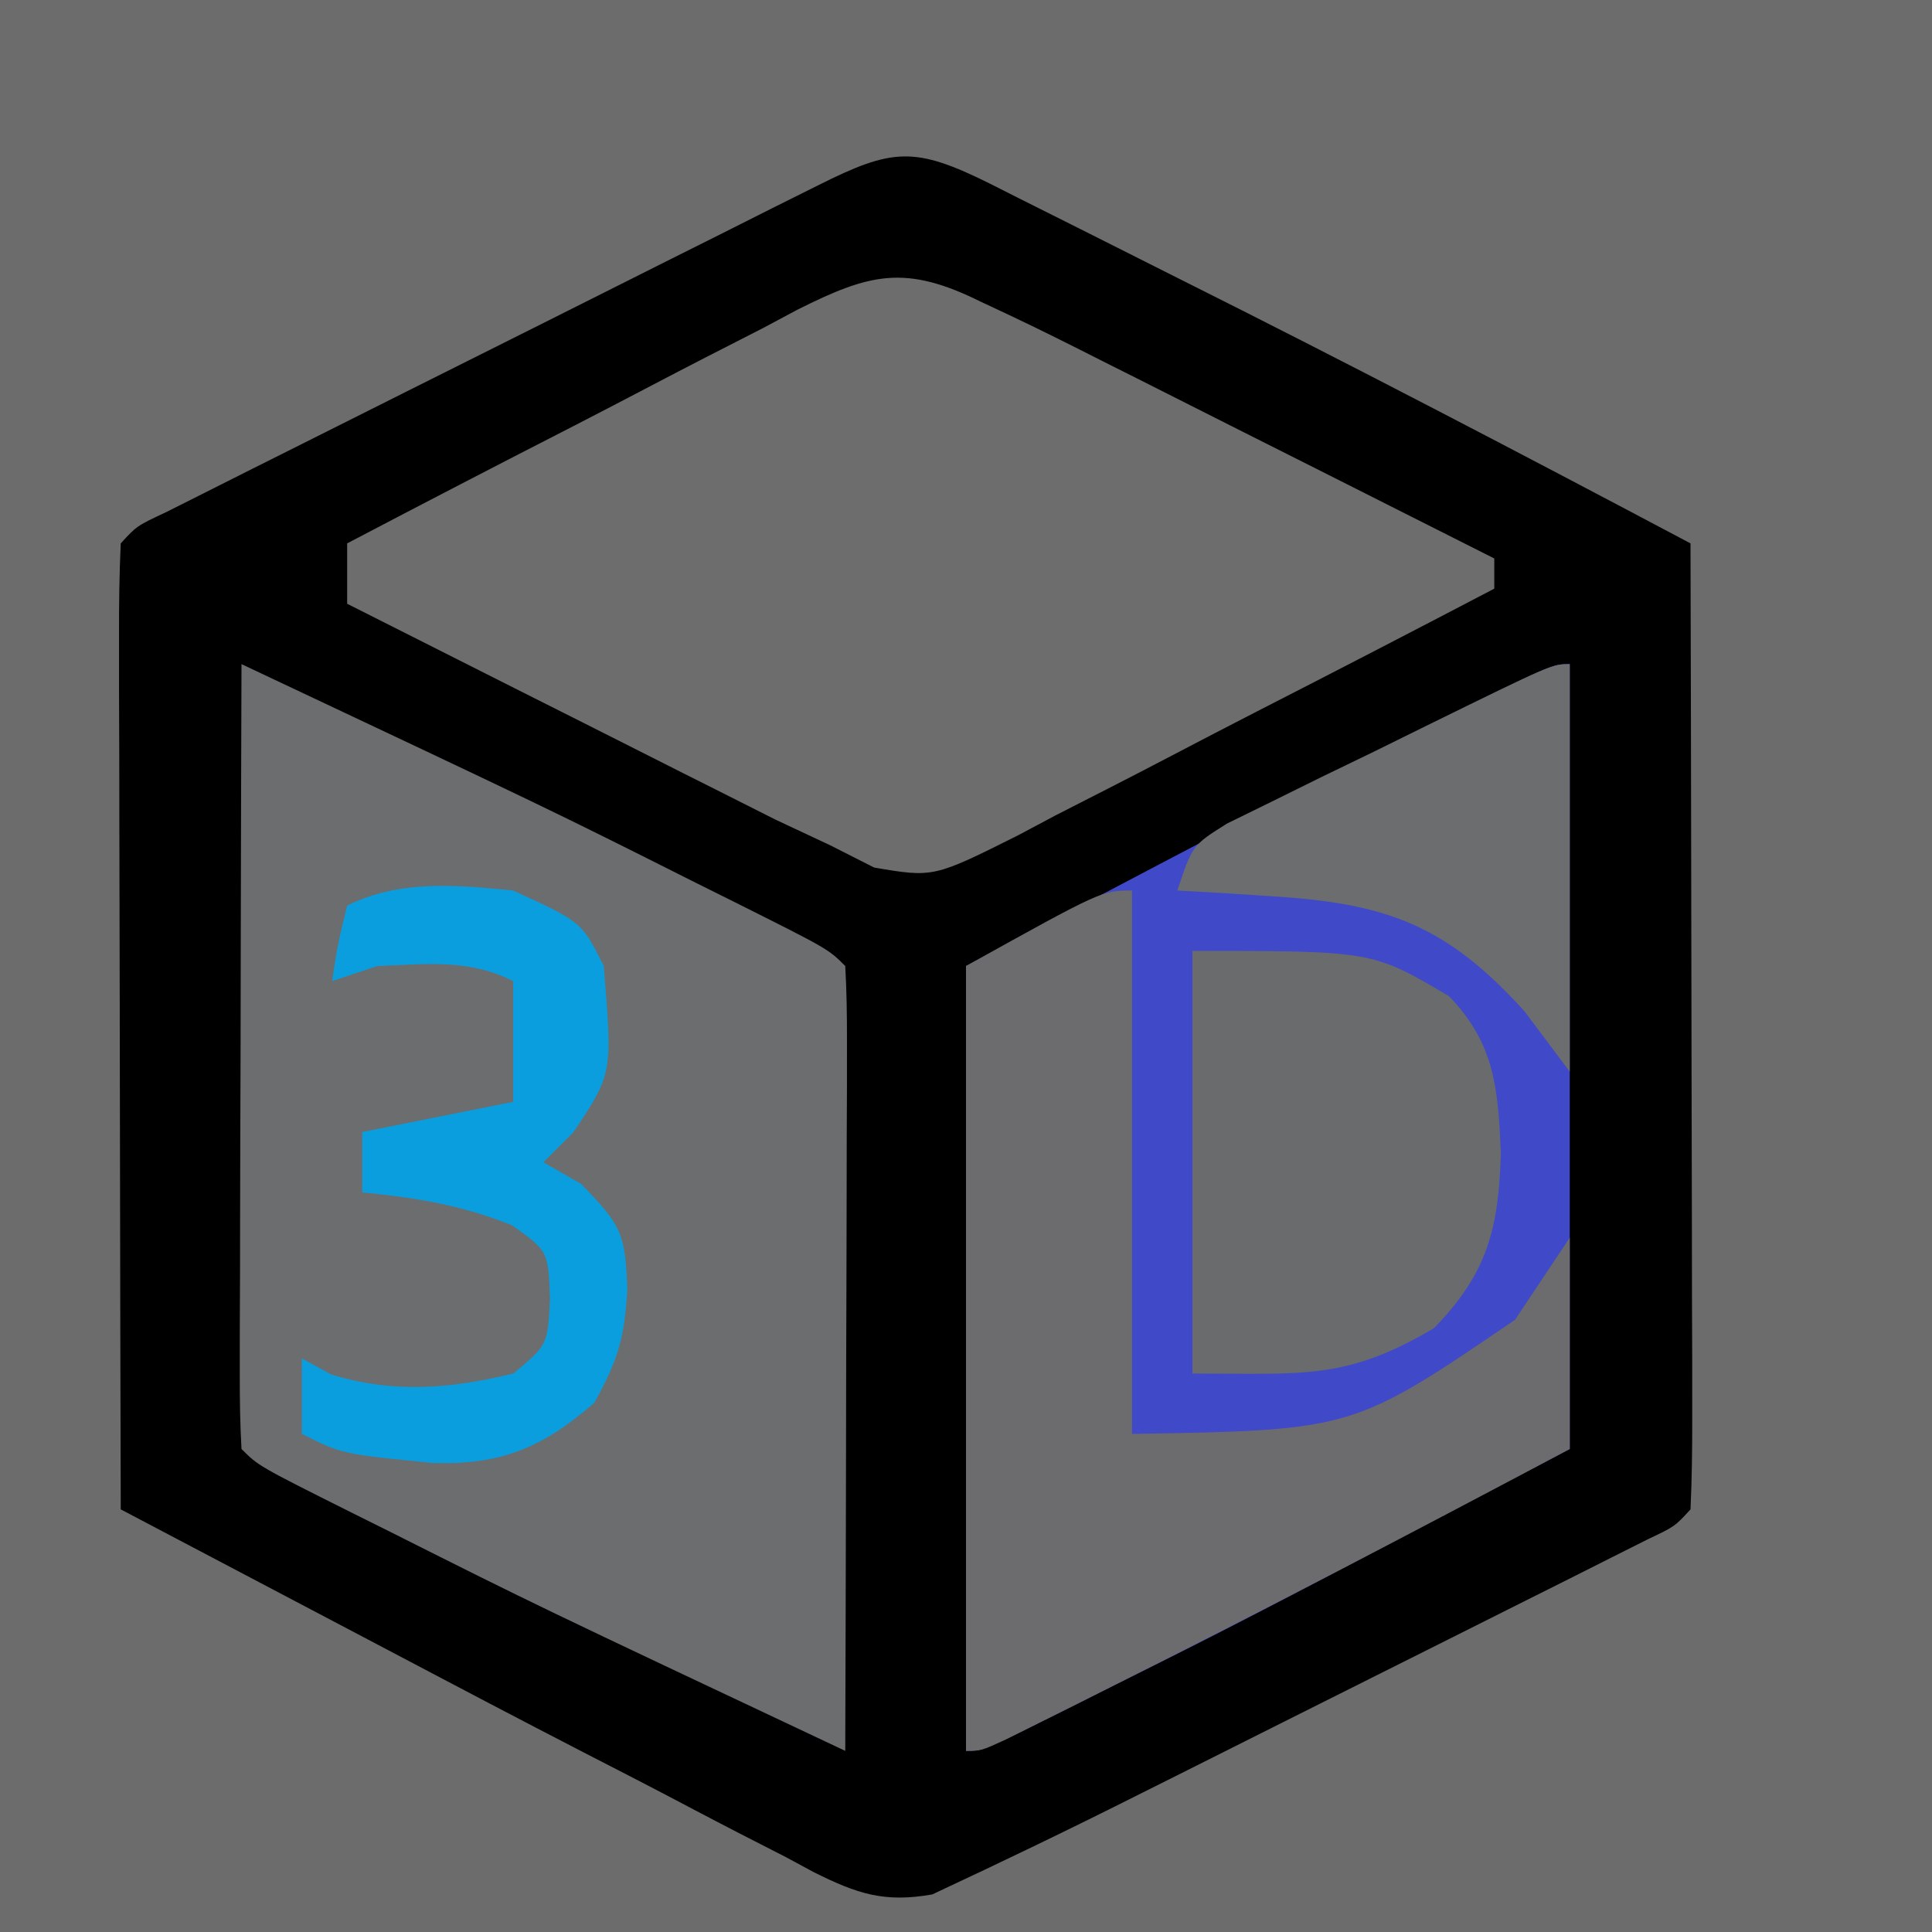
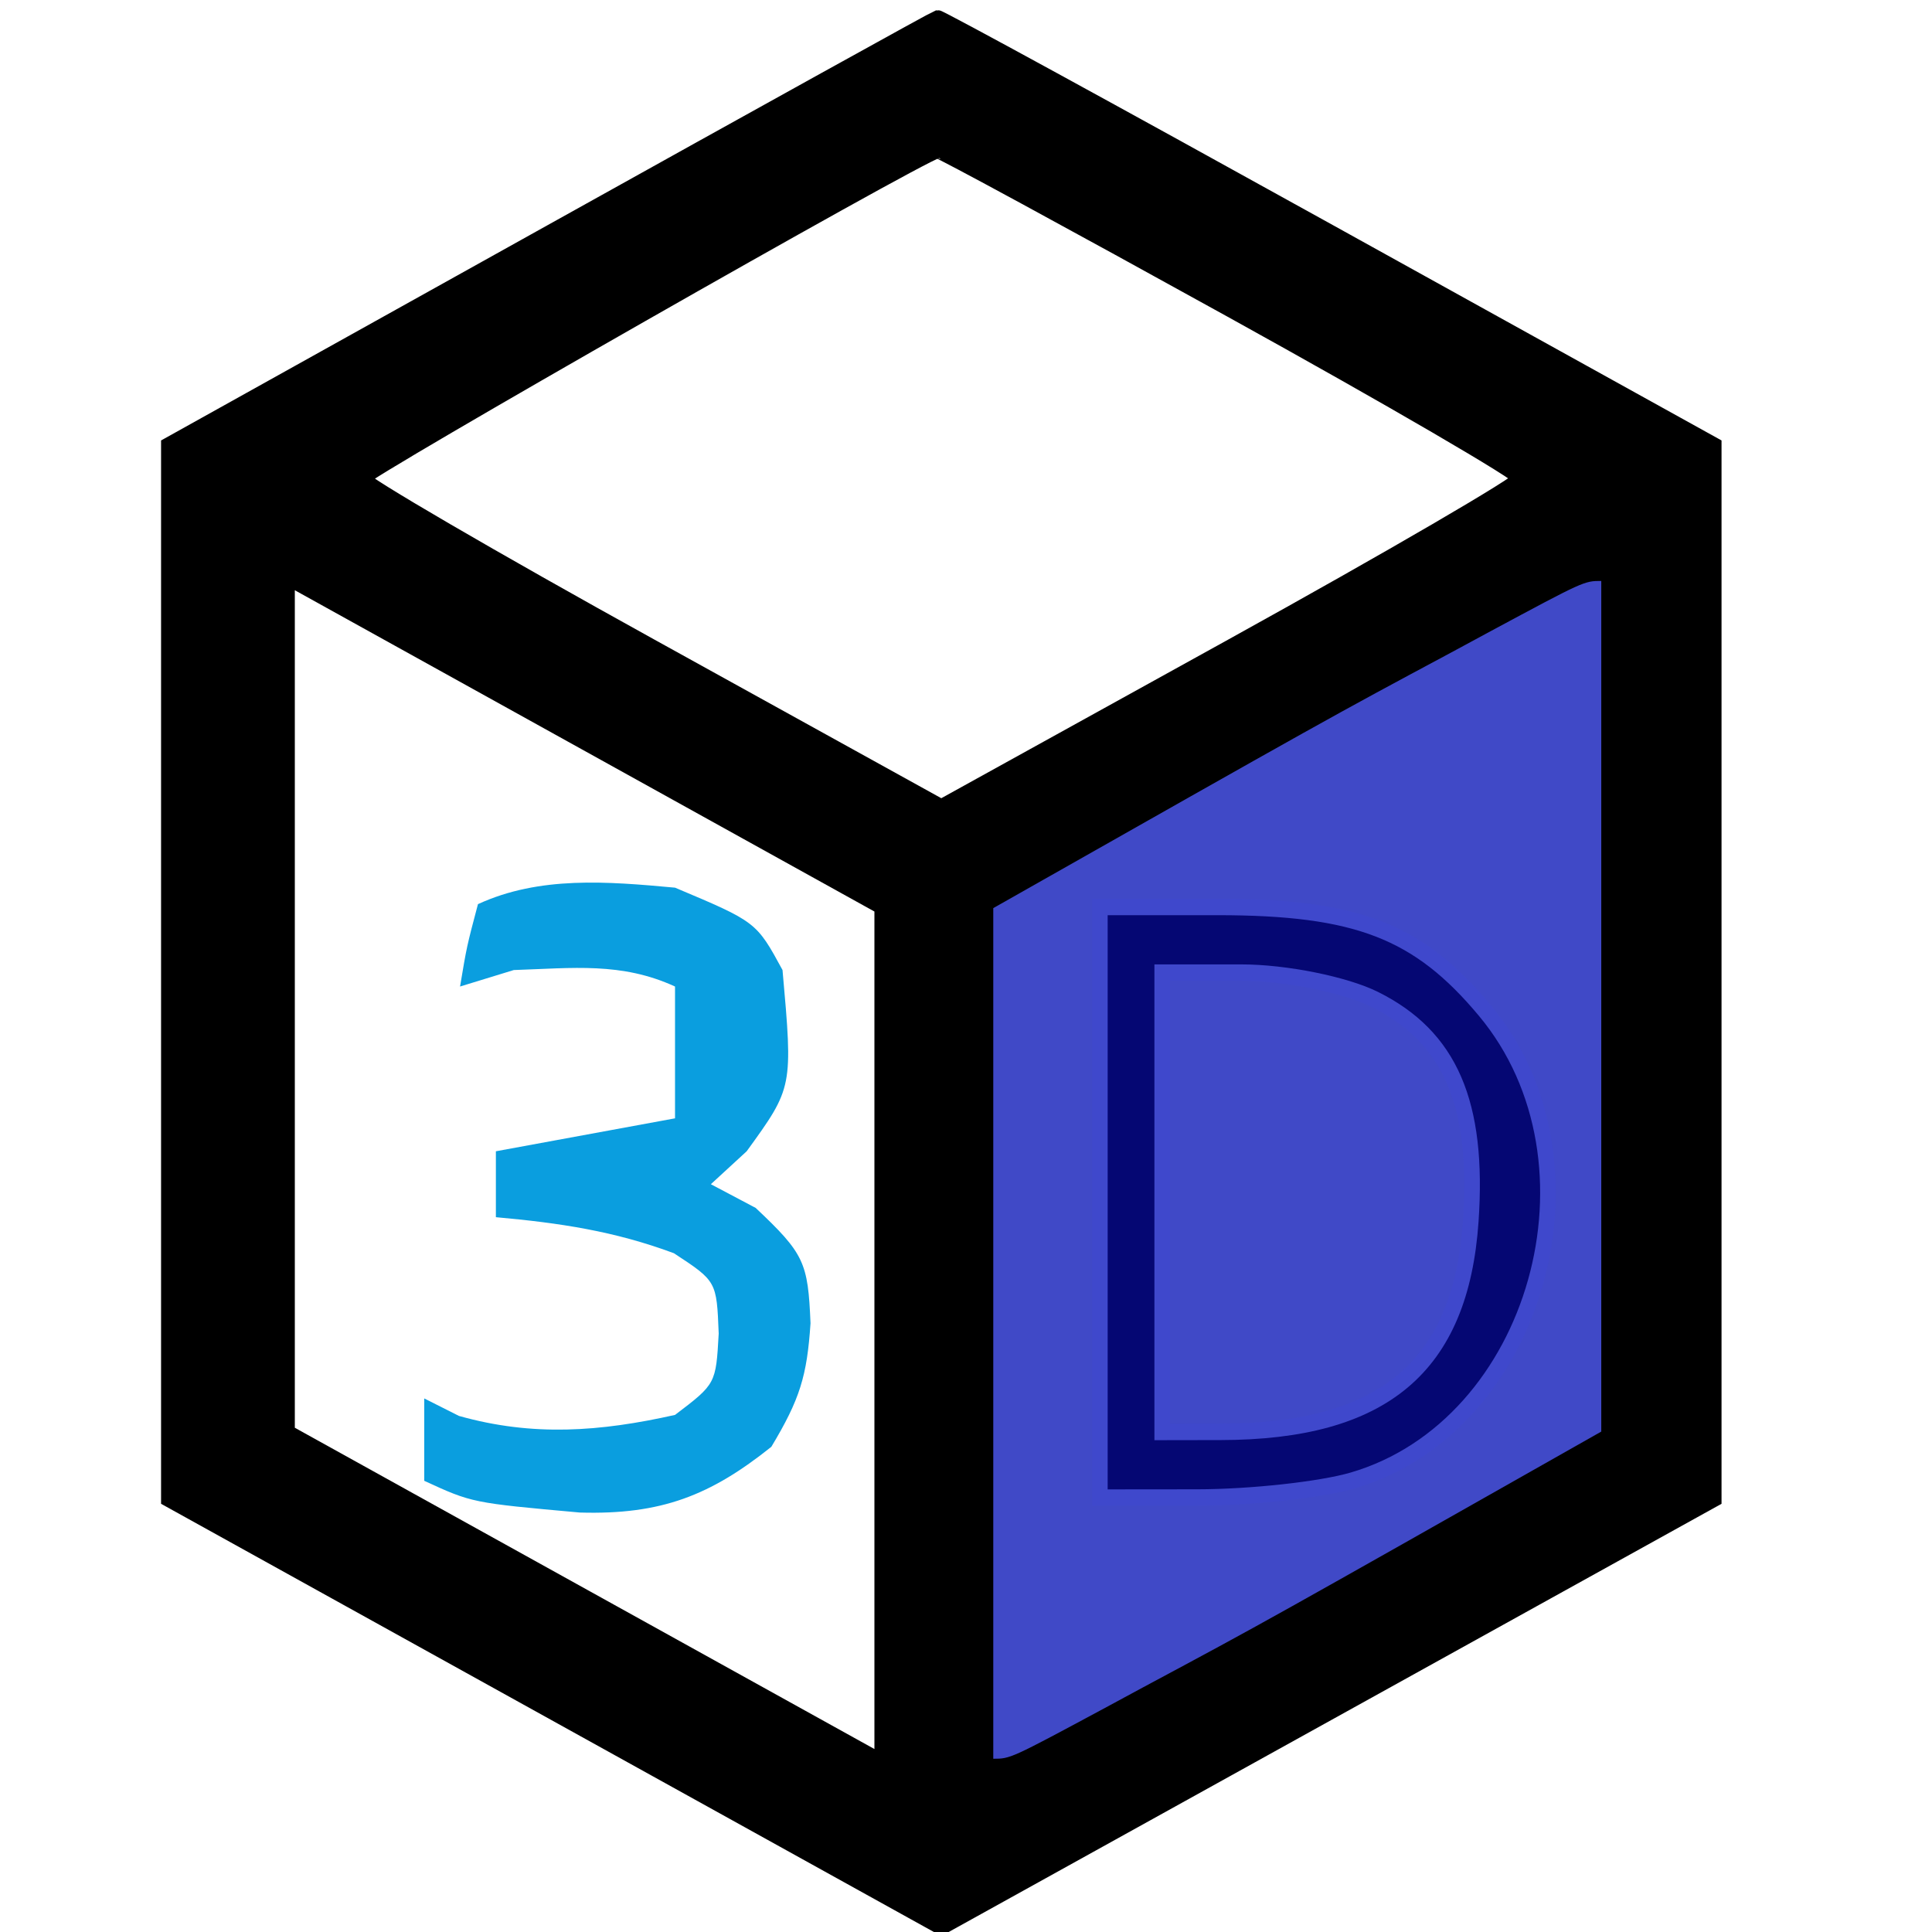
- <svg xmlns="http://www.w3.org/2000/svg" version="1.1" width="128" height="128">
-   <path d="M0 0 C42.24 0 84.48 0 128 0 C128 42.24 128 84.48 128 128 C85.76 128 43.52 128 0 128 C0 85.76 0 43.52 0 0 Z " fill="#000000" transform="translate(0,0)" />
-   <path d="M0 0 C42.24 0 84.48 0 128 0 C128 42.24 128 84.48 128 128 C85.76 128 43.52 128 0 128 C0 85.76 0 43.52 0 0 Z M54.199 12.279 C53.201 12.776 52.204 13.274 51.176 13.786 C50.096 14.33 49.015 14.873 47.902 15.434 C46.798 15.986 45.693 16.539 44.555 17.108 C41.616 18.579 38.679 20.054 35.743 21.531 C32.752 23.033 29.757 24.529 26.764 26.025 C24.497 27.161 22.231 28.297 19.965 29.434 C18.341 30.246 18.341 30.246 16.685 31.075 C15.691 31.576 14.696 32.076 13.672 32.592 C12.352 33.254 12.352 33.254 11.005 33.931 C9.06 34.843 9.06 34.843 8 36 C7.906 37.994 7.883 39.992 7.886 41.989 C7.887 43.27 7.887 44.551 7.887 45.871 C7.892 47.28 7.897 48.689 7.902 50.098 C7.904 51.531 7.906 52.965 7.907 54.398 C7.91 58.178 7.92 61.957 7.931 65.737 C7.942 69.591 7.946 73.445 7.951 77.299 C7.962 84.866 7.979 92.433 8 100 C13.466 102.883 18.935 105.761 24.406 108.636 C26.039 109.495 27.673 110.355 29.305 111.216 C33.45 113.401 37.605 115.565 41.776 117.7 C43.161 118.414 44.542 119.136 45.919 119.864 C47.964 120.944 50.021 121.998 52.082 123.047 C52.691 123.376 53.301 123.705 53.929 124.044 C56.796 125.471 58.587 126.073 61.769 125.509 C66.418 123.338 71.031 121.117 75.613 118.809 C76.623 118.303 77.634 117.798 78.674 117.277 C80.801 116.213 82.926 115.146 85.051 114.077 C88.316 112.436 91.585 110.8 94.854 109.166 C96.919 108.131 98.985 107.095 101.051 106.059 C102.033 105.567 103.015 105.075 104.027 104.569 C104.929 104.115 105.83 103.661 106.759 103.193 C107.556 102.793 108.353 102.392 109.174 101.98 C110.963 101.133 110.963 101.133 112 100 C112.094 98.006 112.117 96.008 112.114 94.011 C112.113 92.73 112.113 91.449 112.113 90.129 C112.108 88.72 112.103 87.311 112.098 85.902 C112.096 84.469 112.094 83.035 112.093 81.602 C112.09 77.822 112.08 74.043 112.069 70.263 C112.058 66.409 112.054 62.555 112.049 58.701 C112.038 51.134 112.021 43.567 112 36 C100.725 30.023 89.42 24.116 78.005 18.41 C75.875 17.344 73.749 16.272 71.623 15.199 C70.258 14.515 68.893 13.832 67.527 13.148 C66.897 12.83 66.267 12.511 65.618 12.183 C60.594 9.684 59.147 9.801 54.199 12.279 Z " fill="#6C6C6C" transform="translate(0,0)" />
-   <path d="M0 0 C0 17.16 0 34.32 0 52 C-22.119 63.642 -22.119 63.642 -30.125 67.625 C-31.415 68.273 -31.415 68.273 -32.73 68.934 C-38.873 72 -38.873 72 -40 72 C-40 54.84 -40 37.68 -40 20 C-17.881 8.358 -17.881 8.358 -9.875 4.375 C-9.015 3.943 -8.155 3.511 -7.27 3.066 C-1.127 0 -1.127 0 0 0 Z " fill="#4049C7" transform="translate(104,44)" />
-   <path d="M0 0 C20.461 9.644 20.461 9.644 30.125 14.5 C30.985 14.928 31.845 15.356 32.73 15.797 C38.873 18.873 38.873 18.873 40 20 C40.093 21.627 40.117 23.258 40.114 24.887 C40.113 25.928 40.113 26.969 40.113 28.042 C40.108 29.174 40.103 30.306 40.098 31.473 C40.096 32.625 40.095 33.778 40.093 34.966 C40.088 38.665 40.075 42.364 40.062 46.062 C40.057 48.563 40.053 51.064 40.049 53.564 C40.038 59.71 40.021 65.855 40 72 C19.539 62.356 19.539 62.356 9.875 57.5 C9.015 57.072 8.155 56.644 7.27 56.203 C1.127 53.127 1.127 53.127 0 52 C-0.093 50.373 -0.117 48.742 -0.114 47.113 C-0.113 46.072 -0.113 45.031 -0.113 43.958 C-0.108 42.826 -0.103 41.694 -0.098 40.527 C-0.096 39.375 -0.095 38.222 -0.093 37.034 C-0.088 33.335 -0.075 29.636 -0.062 25.938 C-0.057 23.437 -0.053 20.936 -0.049 18.436 C-0.038 12.29 -0.021 6.145 0 0 Z " fill="#6B6D6E" transform="translate(16,44)" />
-   <path d="M0 0 C0.602 0.282 1.203 0.563 1.823 0.853 C3.909 1.838 5.966 2.871 8.023 3.914 C9.143 4.476 9.143 4.476 10.285 5.049 C12.65 6.237 15.013 7.431 17.375 8.625 C18.985 9.435 20.596 10.245 22.207 11.055 C26.14 13.032 30.071 15.015 34 17 C34 17.66 34 18.32 34 19 C28.711 21.768 23.409 24.51 18.094 27.228 C16.288 28.156 14.486 29.091 12.688 30.033 C10.101 31.388 7.501 32.715 4.898 34.039 C4.098 34.465 3.298 34.891 2.473 35.33 C-3.149 38.144 -3.149 38.144 -7.082 37.479 C-8.045 36.991 -9.008 36.503 -10 36 C-11.791 35.161 -11.791 35.161 -13.619 34.304 C-14.943 33.642 -16.265 32.975 -17.586 32.305 C-18.288 31.952 -18.99 31.6 -19.713 31.237 C-21.935 30.12 -24.155 28.998 -26.375 27.875 C-27.889 27.113 -29.403 26.351 -30.918 25.59 C-34.614 23.731 -38.308 21.867 -42 20 C-42 18.68 -42 17.36 -42 16 C-36.996 13.374 -31.979 10.775 -26.949 8.2 C-25.24 7.32 -23.535 6.434 -21.833 5.54 C-19.385 4.255 -16.925 2.996 -14.461 1.742 C-13.326 1.136 -13.326 1.136 -12.169 0.518 C-7.38 -1.879 -5.028 -2.501 0 0 Z " fill="#6D6D6D" transform="translate(65,20)" />
-   <path d="M0 0 C0 11.88 0 23.76 0 36 C14.638 35.757 14.638 35.757 25.375 28.438 C25.911 27.633 26.448 26.829 27 26 C27.66 25.01 28.32 24.02 29 23 C29 27.62 29 32.24 29 37 C19.01 42.312 8.991 47.556 -1.125 52.625 C-2.431 53.281 -2.431 53.281 -3.763 53.951 C-4.565 54.351 -5.368 54.752 -6.195 55.164 C-6.907 55.519 -7.619 55.875 -8.352 56.241 C-10 57 -10 57 -11 57 C-11 39.84 -11 22.68 -11 5 C-2 0 -2 0 0 0 Z " fill="#6C6C6F" transform="translate(75,59)" />
-   <path d="M0 0 C11.931 0 11.931 0 17 3 C20.067 6.166 20.253 9.19 20.438 13.438 C20.277 18.393 19.565 21.343 16 25 C10.123 28.457 7.369 28 0 28 C0 18.76 0 9.52 0 0 Z " fill="#6A6B6D" transform="translate(79,63)" />
-   <path d="M0 0 C4.541 2.081 4.541 2.081 6 5 C6.584 12.124 6.584 12.124 4 16 C3.34 16.66 2.68 17.32 2 18 C2.825 18.474 3.65 18.949 4.5 19.438 C7.221 22.226 7.421 22.746 7.562 26.438 C7.368 29.64 6.969 31.057 5.375 33.938 C1.98 36.886 -0.766 38.072 -5.316 37.926 C-11.325 37.337 -11.325 37.337 -14 36 C-14 34.35 -14 32.7 -14 31 C-13.041 31.526 -13.041 31.526 -12.062 32.062 C-7.93 33.327 -4.188 33.02 0 32 C2.281 30.116 2.281 30.116 2.438 27.062 C2.323 23.887 2.323 23.887 -0.062 22.188 C-3.389 20.843 -6.439 20.349 -10 20 C-10 18.68 -10 17.36 -10 16 C-6.7 15.34 -3.4 14.68 0 14 C0 11.36 0 8.72 0 6 C-2.99 4.505 -5.7 4.884 -9 5 C-9.99 5.33 -10.98 5.66 -12 6 C-11.625 3.562 -11.625 3.562 -11 1 C-7.556 -0.722 -3.773 -0.378 0 0 Z " fill="#0A9EDF" transform="translate(34,59)" />
-   <path d="M0 0 C0 8.91 0 17.82 0 27 C-0.99 25.68 -1.98 24.36 -3 23 C-8.191 17.263 -12.157 15.839 -19.812 15.375 C-20.974 15.3 -22.135 15.225 -23.332 15.148 C-24.212 15.099 -25.093 15.05 -26 15 C-25 12 -25 12 -22.699 10.558 C-21.705 10.071 -20.711 9.584 -19.688 9.082 C-18.612 8.55 -17.537 8.019 -16.43 7.471 C-15.298 6.923 -14.166 6.376 -13 5.812 C-11.868 5.254 -10.736 4.695 -9.57 4.119 C-1.181 0 -1.181 0 0 0 Z " fill="#6C6D6F" transform="translate(104,44)" />
+ <svg xmlns="http://www.w3.org/2000/svg" version="1.0" width="130pt" height="130pt" viewBox="0 0 130 130" style="" preserveAspectRatio="xMidYMid meet" id="svg650">
+   <defs id="defs654" />
+   <g fill="#000000FF" stroke="#000000FF" id="g616" transform="matrix(1,0,0,1.107544,2.338129,-11.00892)">
+     <path d="M 34.75,24.058 9,37.008 V 69 100.993 L 35,114 61,127.007 87,114 113,100.993 V 69 37.007 L 87.007,24.004 C 72.711,16.852 60.899,11.024 60.757,11.054 60.616,11.083 48.913,16.935 34.75,24.058 m 70.366,62.754 -0.384,10.312 -19.882,9.951 -19.883,9.951 L 65.233,90.862 65.5,64.697 85,54.971 104.5,45.245 105,60.873 c 0.275,8.595 0.327,20.268 0.116,25.939 M 57,91.01 v 26 L 37,107 17,96.99 v -26 -26 L 37,55 57,65.01 v 26 M 80.493,28.738 C 91.222,34.094 100,38.712 100,39 c 0,0.288 -8.775,4.904 -19.5,10.259 L 61,58.993 41.5,49.259 C 30.775,43.904 22,39.288 22,39 22,38.611 59.355,19.383 60.743,19.057 c 0.134,-0.031 9.022,4.325 19.75,9.681" id="path614" />
+   </g>
+   <g fill="#BFBFBFFF" stroke="#BFBFBFFF" id="g644" transform="translate(2.338129,0.1558753)" />
+   <g fill="#BFBFBFFF" stroke="#BFBFBFFF" id="g648" transform="translate(2.338129,0.1558753)">
+     <path d="M 100.5,65.5 102,67 100.5,65.5 99,64 l 1.5,1.5" id="path646" />
+   </g>
+   <path d="m 45.421,59.728 c 5.473,2.307 5.473,2.307 7.233,5.543 0.704,7.898 0.704,7.898 -2.411,12.195 -0.796,0.732 -1.591,1.463 -2.411,2.217 0.994,0.526 1.989,1.052 3.014,1.594 3.28,3.092 3.521,3.669 3.692,7.761 -0.235,3.55 -0.716,5.121 -2.637,8.315 -4.093,3.269 -7.403,4.583 -12.888,4.422 -7.243,-0.652 -7.243,-0.652 -10.467,-2.135 0,-1.829 0,-3.659 0,-5.543 1.156,0.583 1.156,0.583 2.336,1.178 4.981,1.402 9.492,1.062 14.54,-0.069 2.749,-2.088 2.749,-2.088 2.938,-5.474 -0.139,-3.52 -0.139,-3.52 -3.014,-5.405 -4.01,-1.491 -7.686,-2.038 -11.979,-2.425 0,-1.463 0,-2.927 0,-4.435 3.978,-0.732 7.956,-1.463 12.054,-2.217 0,-2.927 0,-5.854 0,-8.869 -3.604,-1.657 -6.871,-1.237 -10.849,-1.109 -1.193,0.366 -2.387,0.732 -3.616,1.109 0.452,-2.702 0.452,-2.702 1.205,-5.543 4.151,-1.909 8.711,-1.528 13.26,-1.109 z" fill="#0a9edf" id="path677" style="stroke-width:1.156" />
+   <path d="m 107.746,39.091 c 0,18.888 0,37.777 0,57.237 -22.623,12.814 -22.623,12.814 -30.811,17.199 -1.319,0.713 -1.319,0.713 -2.665,1.44 -6.282,3.375 -6.282,3.375 -7.435,3.375 0,-18.888 0,-37.777 0,-57.237 22.623,-12.814 22.623,-12.814 30.811,-17.199 0.879,-0.475 1.759,-0.951 2.665,-1.44 6.282,-3.375 6.282,-3.375 7.435,-3.375 z" fill="#4049c7" id="path667" style="stroke-width:1.061" />
+   <g fill="#3F48CCFF" stroke="#3F48CCFF" id="g620" transform="matrix(1.0488,0,0,1.103917,-5.701275,-5.206235)" style="fill:#050773;fill-opacity:1">
+     <path d="m 76,78 v 18 l 6.25,-0.006 c 3.438,-0.003 7.924,-0.47 9.97,-1.038 11.844,-3.29 16.608,-19.388 8.478,-28.647 C 96.433,61.452 92.483,60 83.532,60 H 76 V 78 M 93.643,65.635 c 4.829,2.291 6.672,6.338 6.153,13.512 -0.641,8.864 -5.597,12.832 -16.046,12.847 L 80,92 V 78 64 h 5.099 c 2.804,0 6.649,0.736 8.544,1.635" id="path618" style="fill:#050773;fill-opacity:1" />
+   </g>
</svg>
